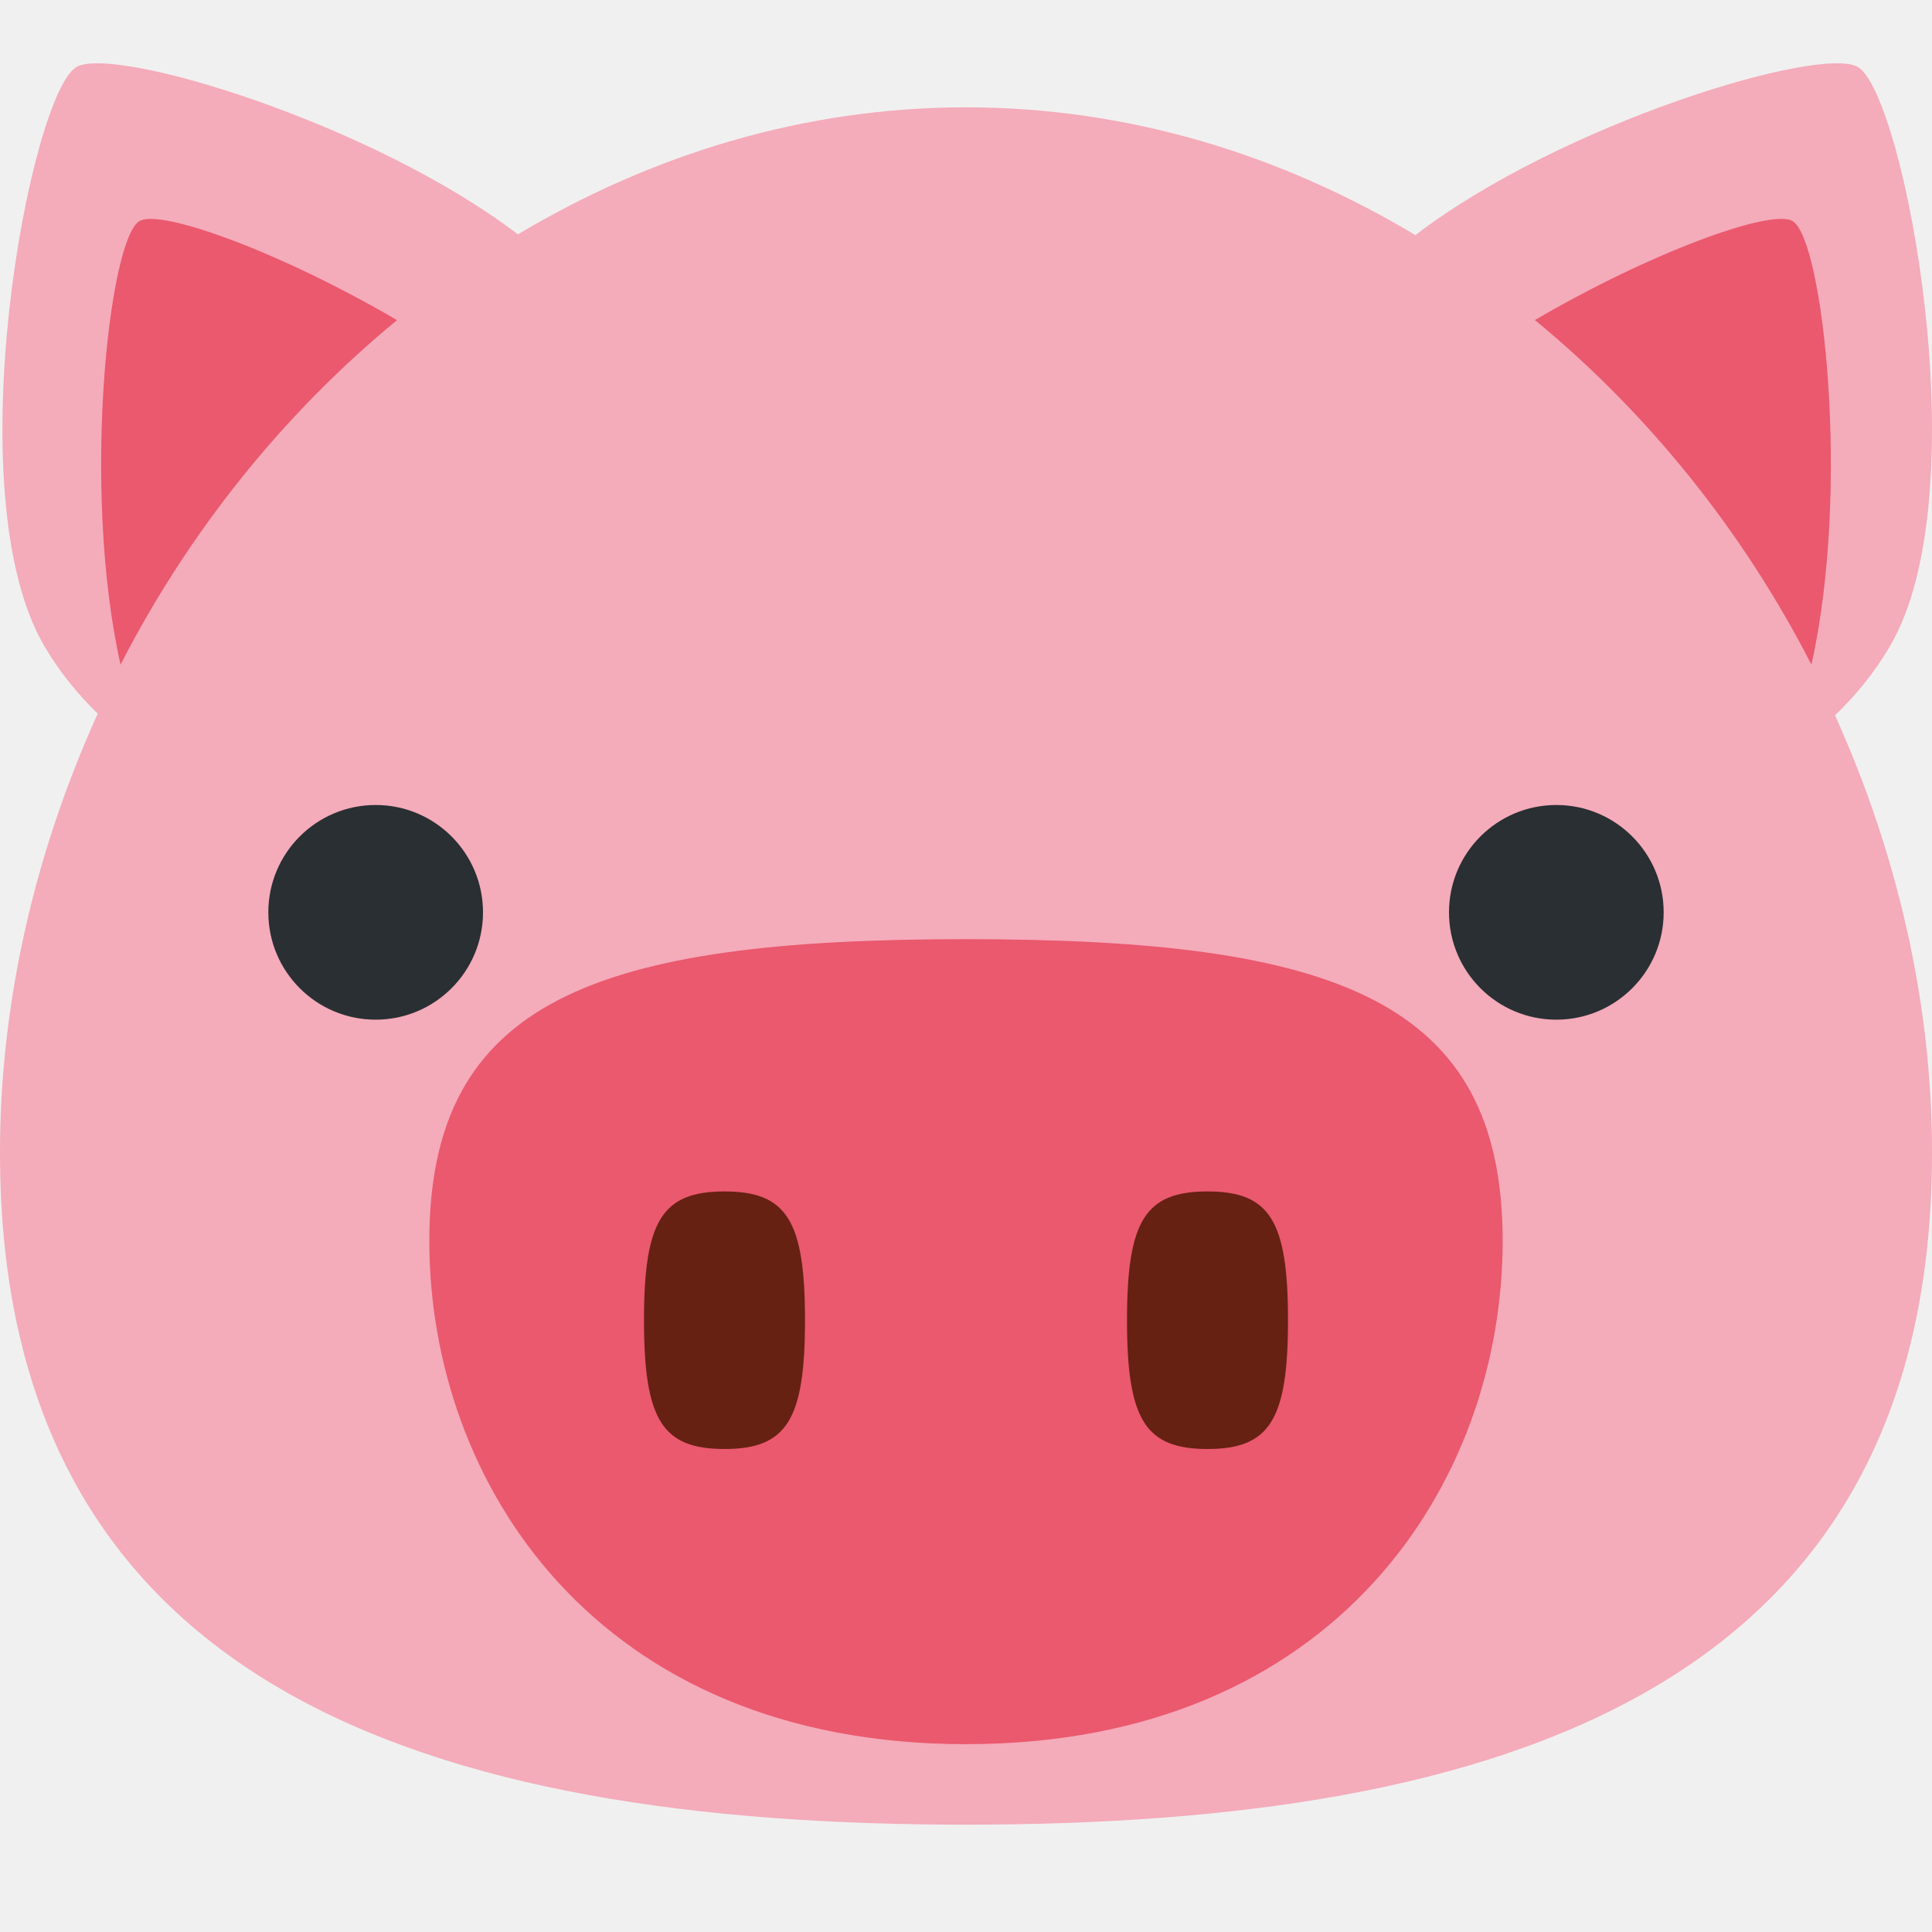
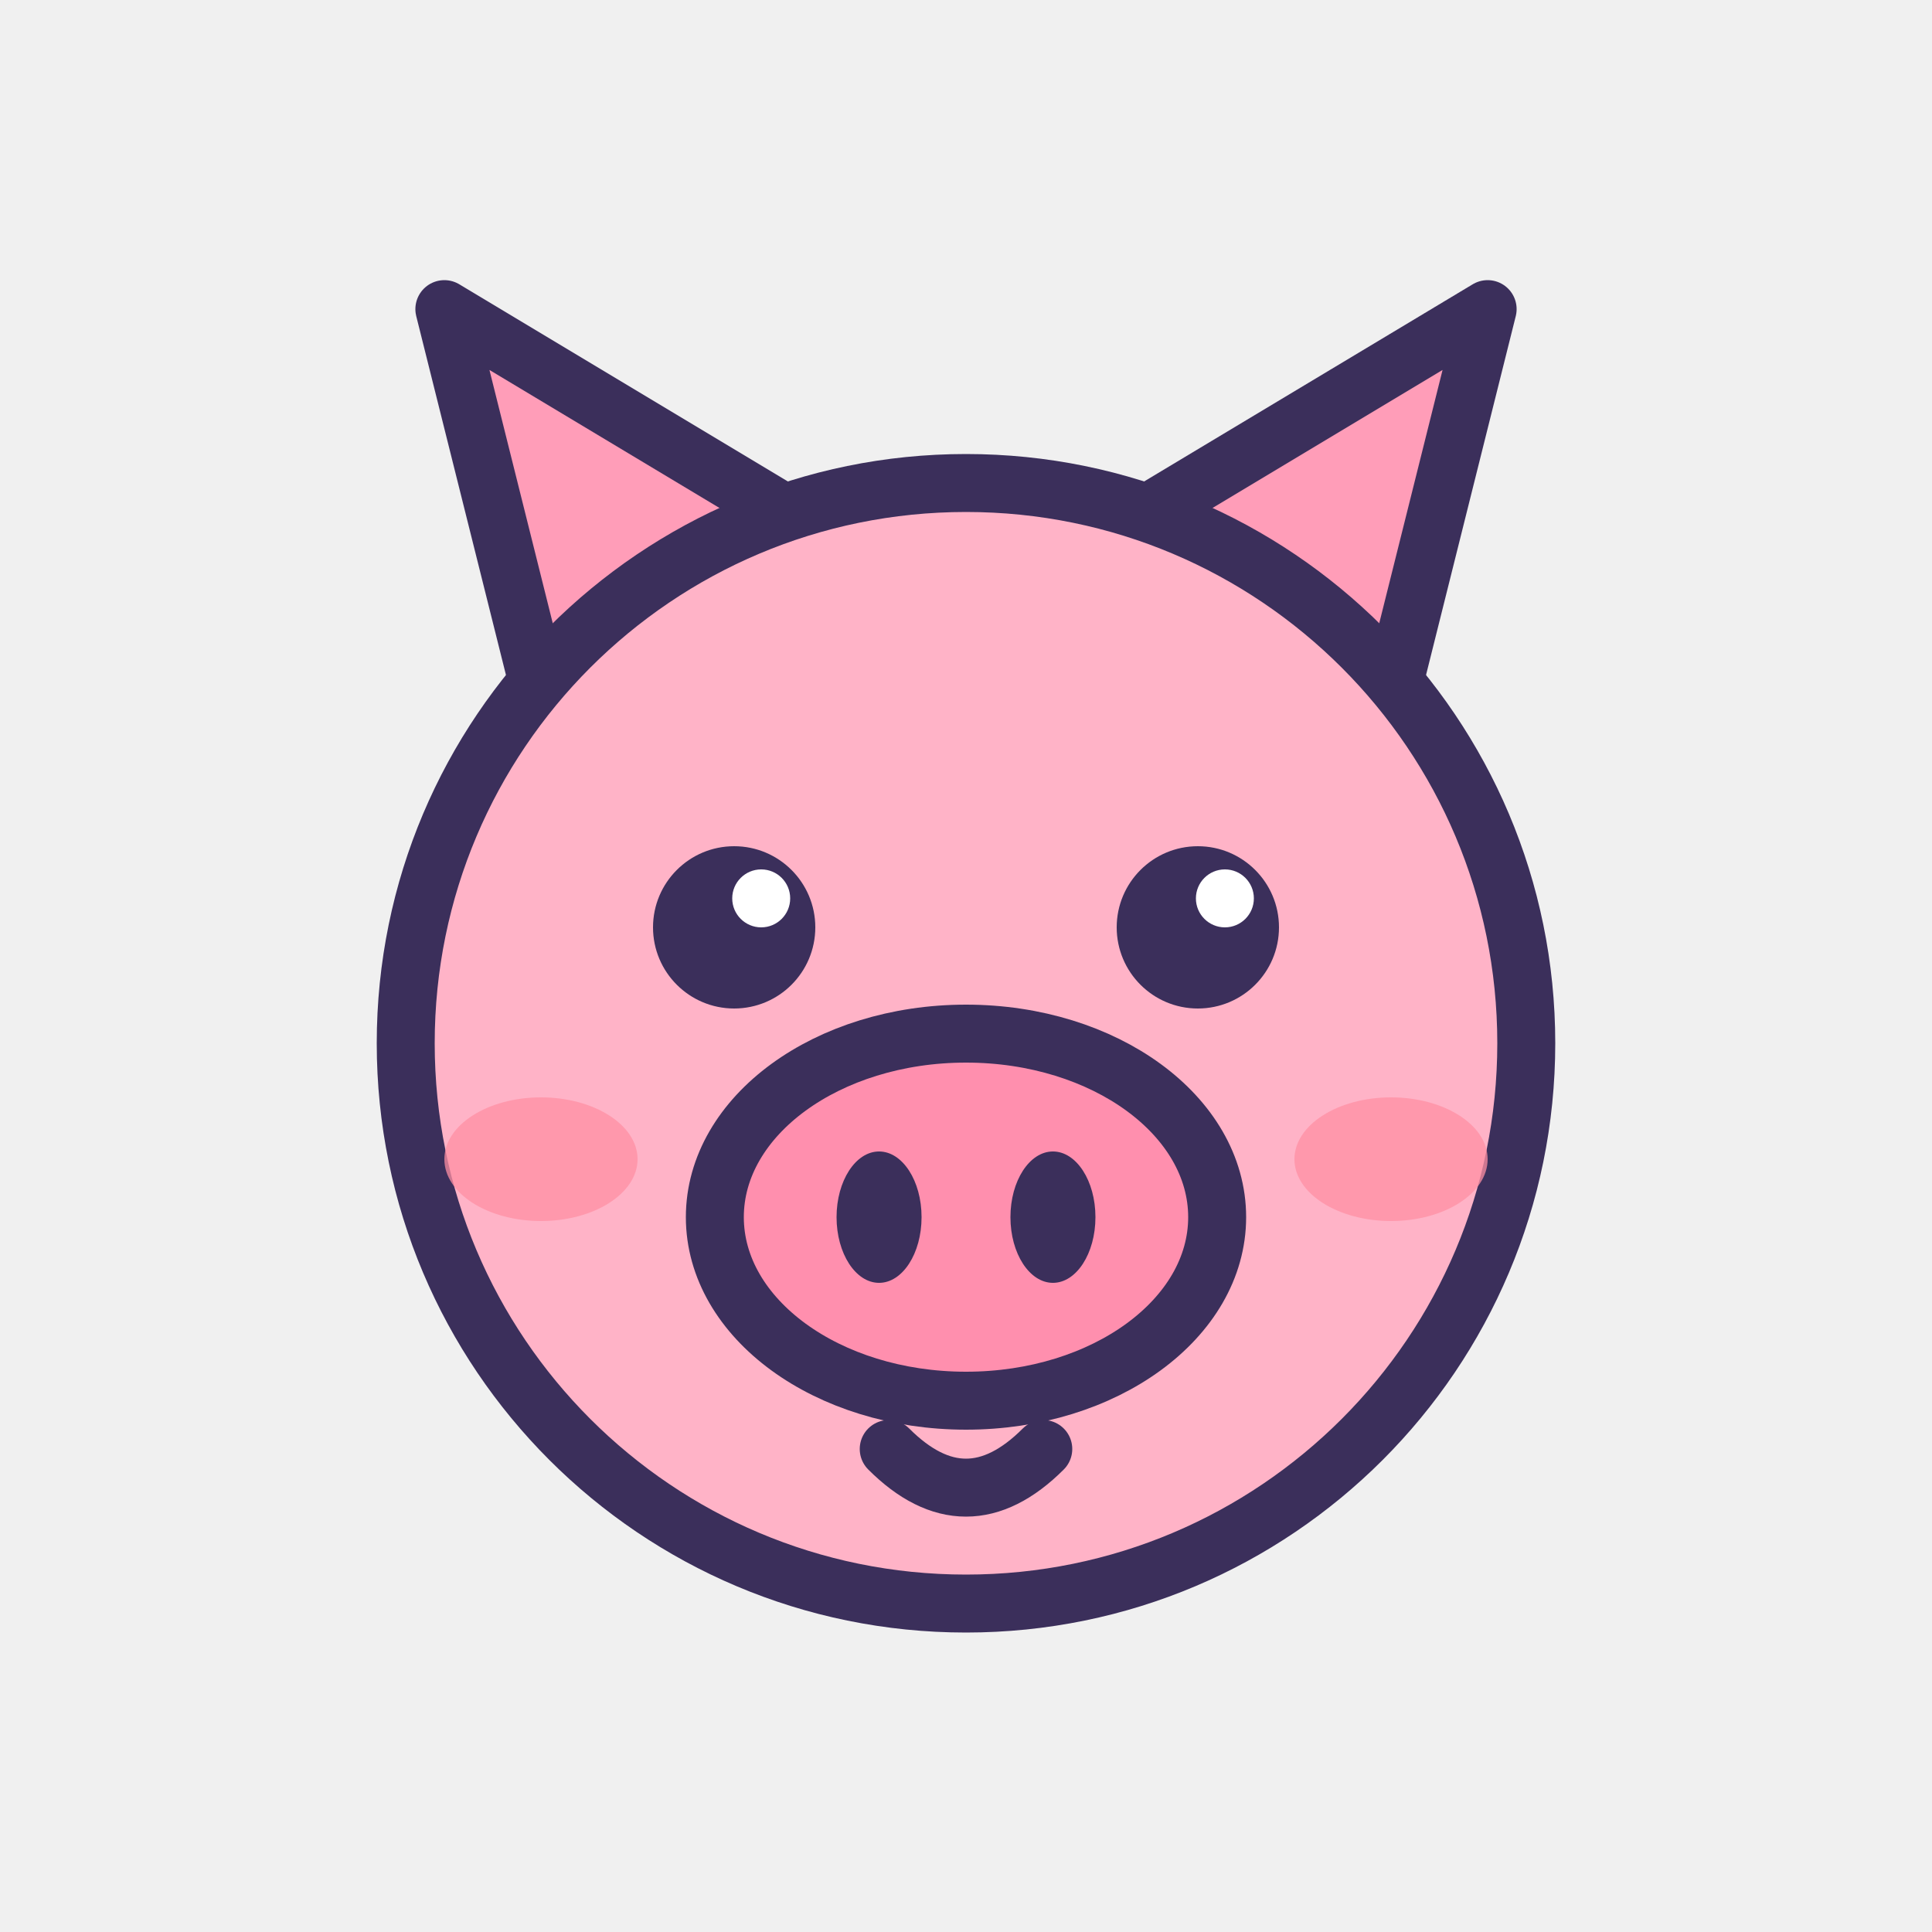
- <svg xmlns="http://www.w3.org/2000/svg" viewBox="0 0 36 36" preserveAspectRatio="xMidYMid meet">
-   <path fill="#F4ABBA" d="M34.193 13.329c.387-.371.733-.795 1.019-1.28 1.686-2.854.27-10.292-.592-10.8-.695-.411-5.529 1.05-8.246 3.132C23.876 2.884 21.031 2 18 2c-3.021 0-5.856.879-8.349 2.367C6.93 2.293 2.119.839 1.424 1.249c-.861.508-2.276 7.947-.592 10.8.278.471.615.884.989 1.249C.666 15.85 0 18.64 0 21.479 0 31.468 8.011 34 18 34s18-2.532 18-12.521c0-2.828-.66-5.606-1.807-8.15z" />
-   <path fill="#EA596E" d="M7.398 5.965c-2.166-1.267-4.402-2.08-4.8-1.845-.57.337-1.083 4.998-.352 8.265 1.273-2.483 3.04-4.682 5.152-6.42zm26.355 6.419c.733-3.267.219-7.928-.351-8.265-.398-.235-2.635.578-4.801 1.845 2.114 1.739 3.88 3.938 5.152 6.42zM28 23.125c0 4.487-3.097 9.375-10 9.375-6.904 0-10-4.888-10-9.375S11.096 17.5 18 17.5c6.903 0 10 1.138 10 5.625z" />
-   <path fill="#662113" d="M15 24.6c0 1.857-.34 2.4-1.5 2.4s-1.5-.543-1.5-2.4c0-1.856.34-2.399 1.5-2.399s1.5.542 1.5 2.399zm9 0c0 1.857-.34 2.4-1.5 2.4s-1.5-.543-1.5-2.4c0-1.856.34-2.399 1.5-2.399s1.5.542 1.5 2.399z" />
-   <circle fill="#292F33" cx="7" cy="17" r="2" />
-   <circle fill="#292F33" cx="29" cy="17" r="2" />
+ <svg xmlns="http://www.w3.org/2000/svg" viewBox="0 0 100 100" data-bare="1">
+   <path d="M28 36 L23 16 L43 28Z" fill="#FF9DB8" stroke="#3B2F5B" stroke-width="3" stroke-linejoin="round" stroke-linecap="round" />
+   <g transform="matrix(-1 0 0 1 100 0)">
+     <path d="M28 36 L23 16 L43 28Z" fill="#FF9DB8" stroke="#3B2F5B" stroke-width="3" stroke-linejoin="round" stroke-linecap="round" />
+   </g>
+   <circle cx="50" cy="54" r="29" fill="#FFB3C7" stroke="#3B2F5B" stroke-width="3" stroke-linejoin="round" stroke-linecap="round" />
+   <ellipse cx="50" cy="63" rx="13" ry="9.5" fill="#FF8FAE" stroke="#3B2F5B" stroke-width="3" stroke-linejoin="round" stroke-linecap="round" />
+   <ellipse cx="45.5" cy="63" rx="2.2" ry="3.4" fill="#3B2F5B" />
+   <ellipse cx="54.5" cy="63" rx="2.2" ry="3.4" fill="#3B2F5B" />
+   <circle cx="38" cy="48" r="4.2" fill="#3B2F5B" />
+   <circle cx="39.4" cy="46.5" r="1.5" fill="#fff" />
+   <circle cx="62" cy="48" r="4.2" fill="#3B2F5B" />
+   <circle cx="63.4" cy="46.5" r="1.5" fill="#fff" />
+   <ellipse cx="28" cy="60" rx="5" ry="3.2" fill="#FF8FA3" opacity=".75" />
+   <ellipse cx="72" cy="60" rx="5" ry="3.2" fill="#FF8FA3" opacity=".75" />
+   <path d="M46 75 Q50 79 54 75" fill="none" stroke="#3B2F5B" stroke-width="3" stroke-linecap="round" stroke-linejoin="round" />
</svg>
